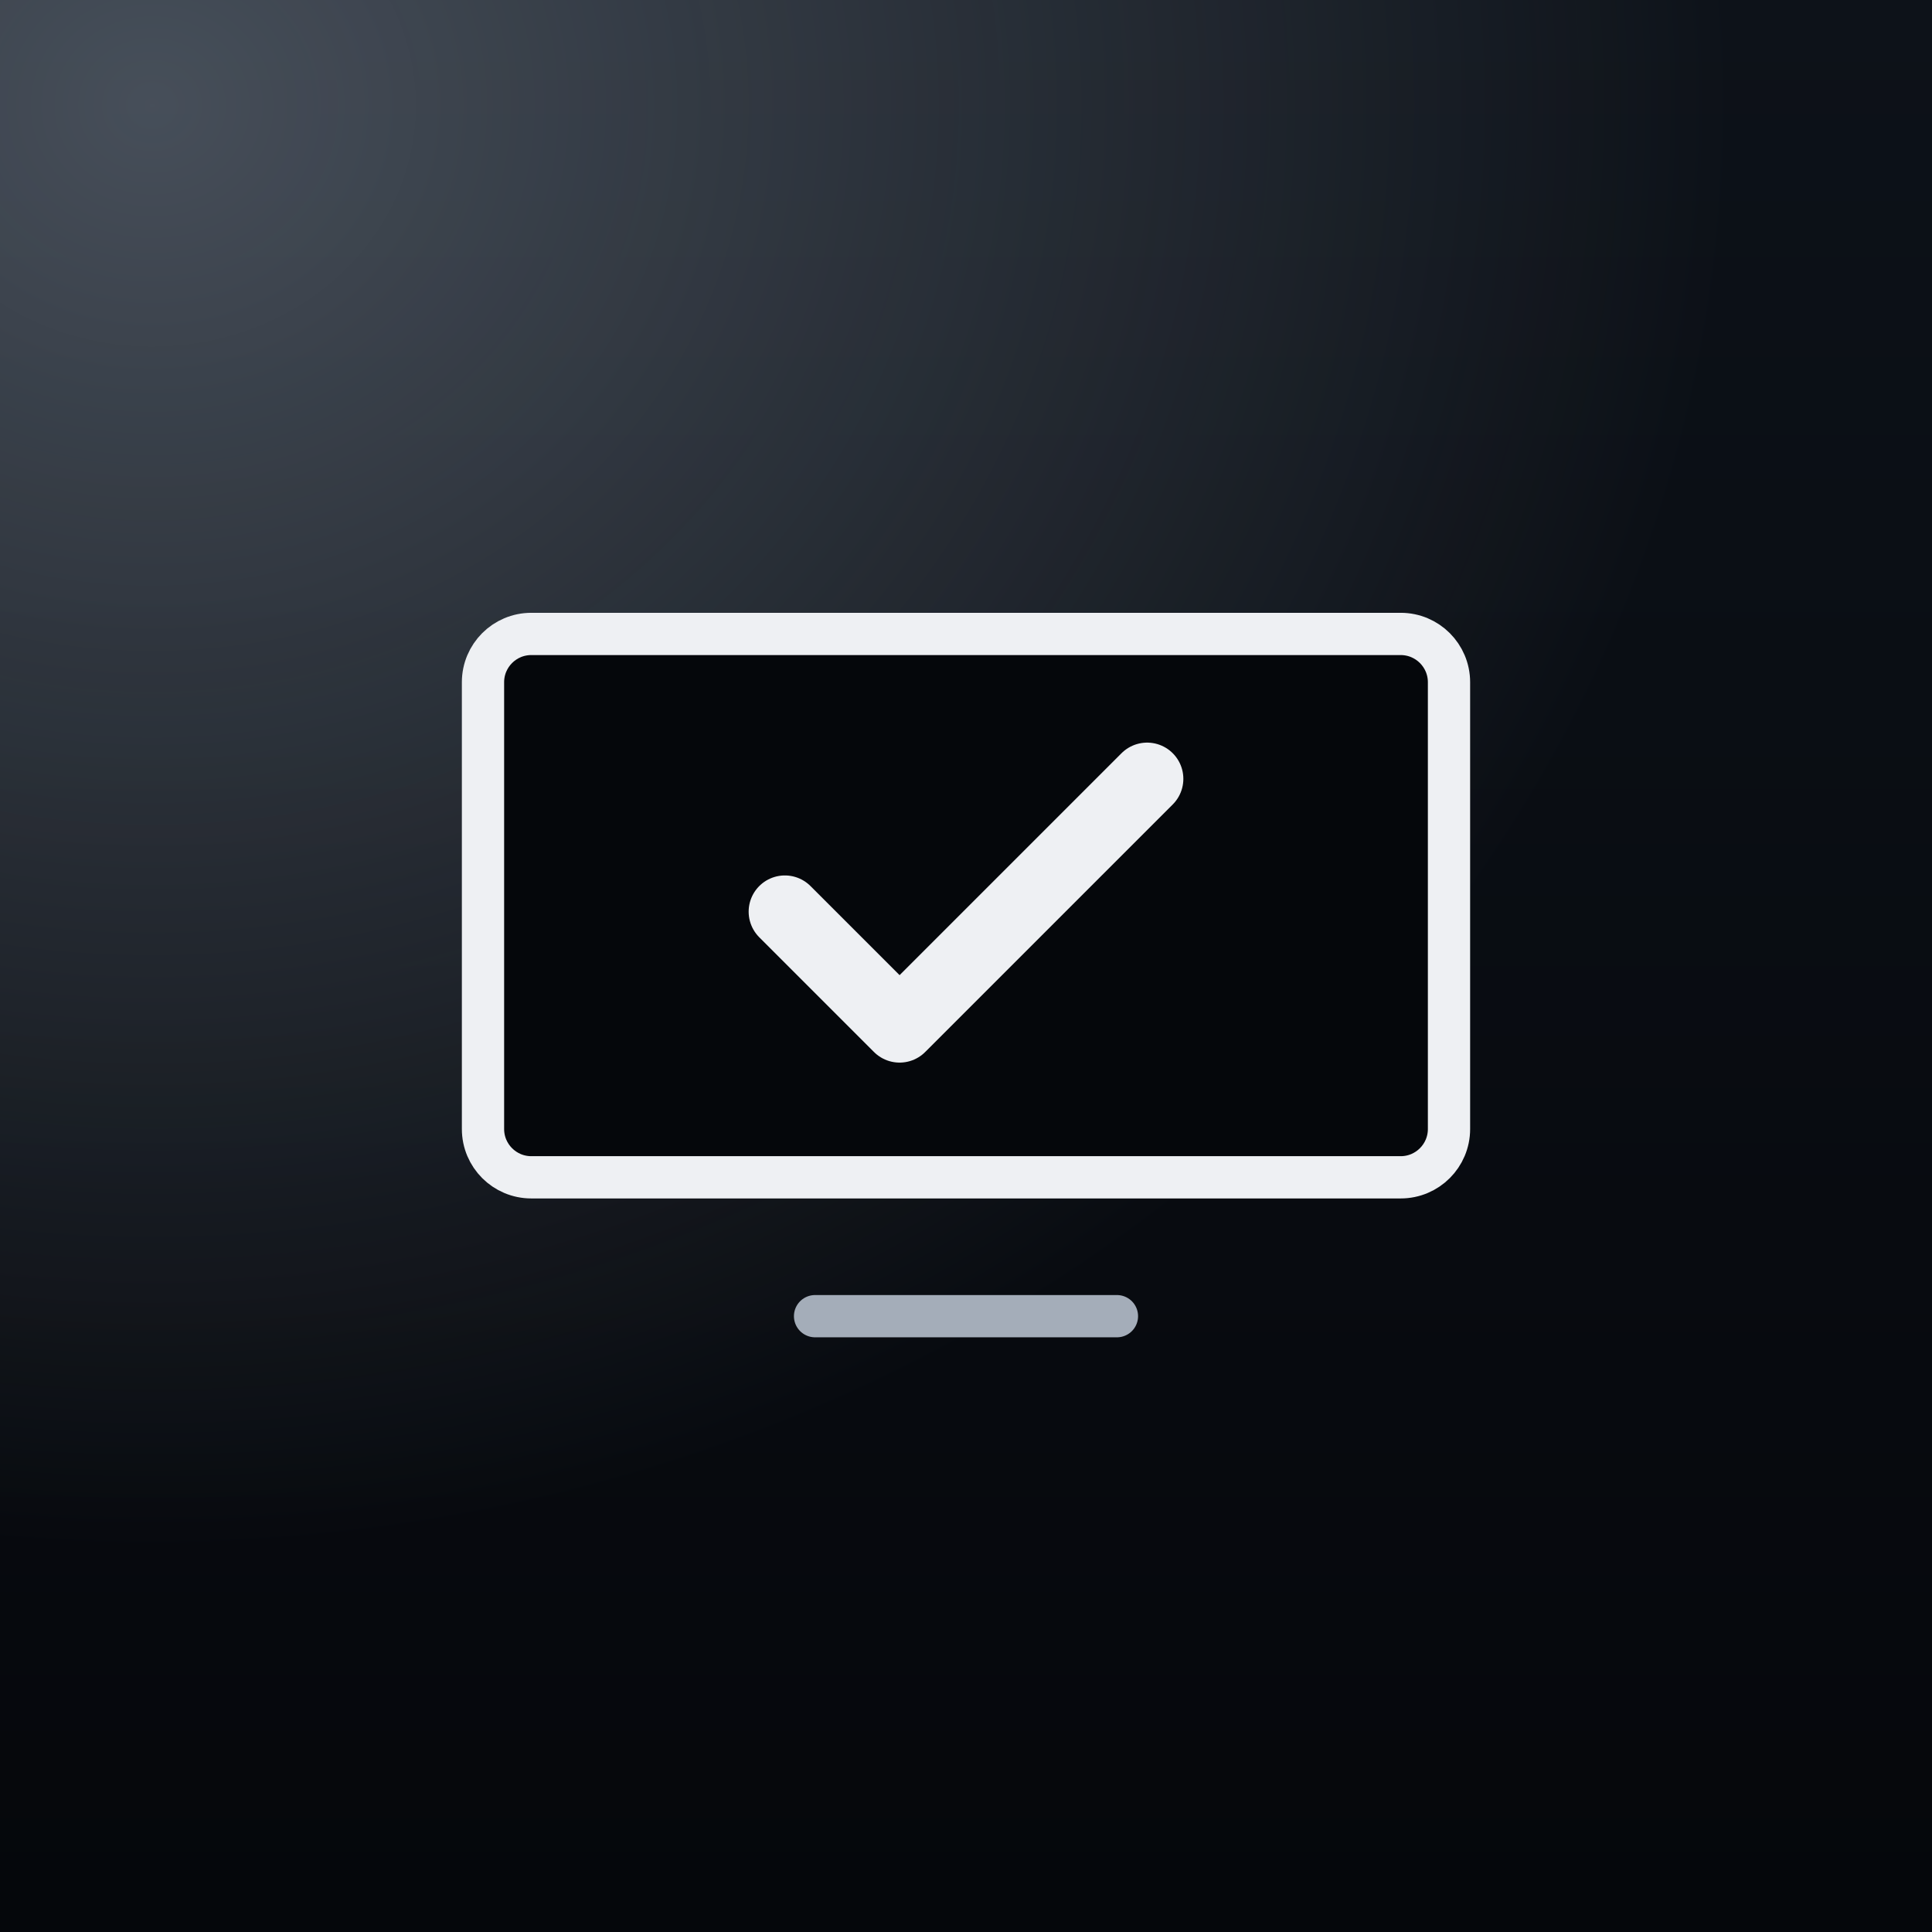
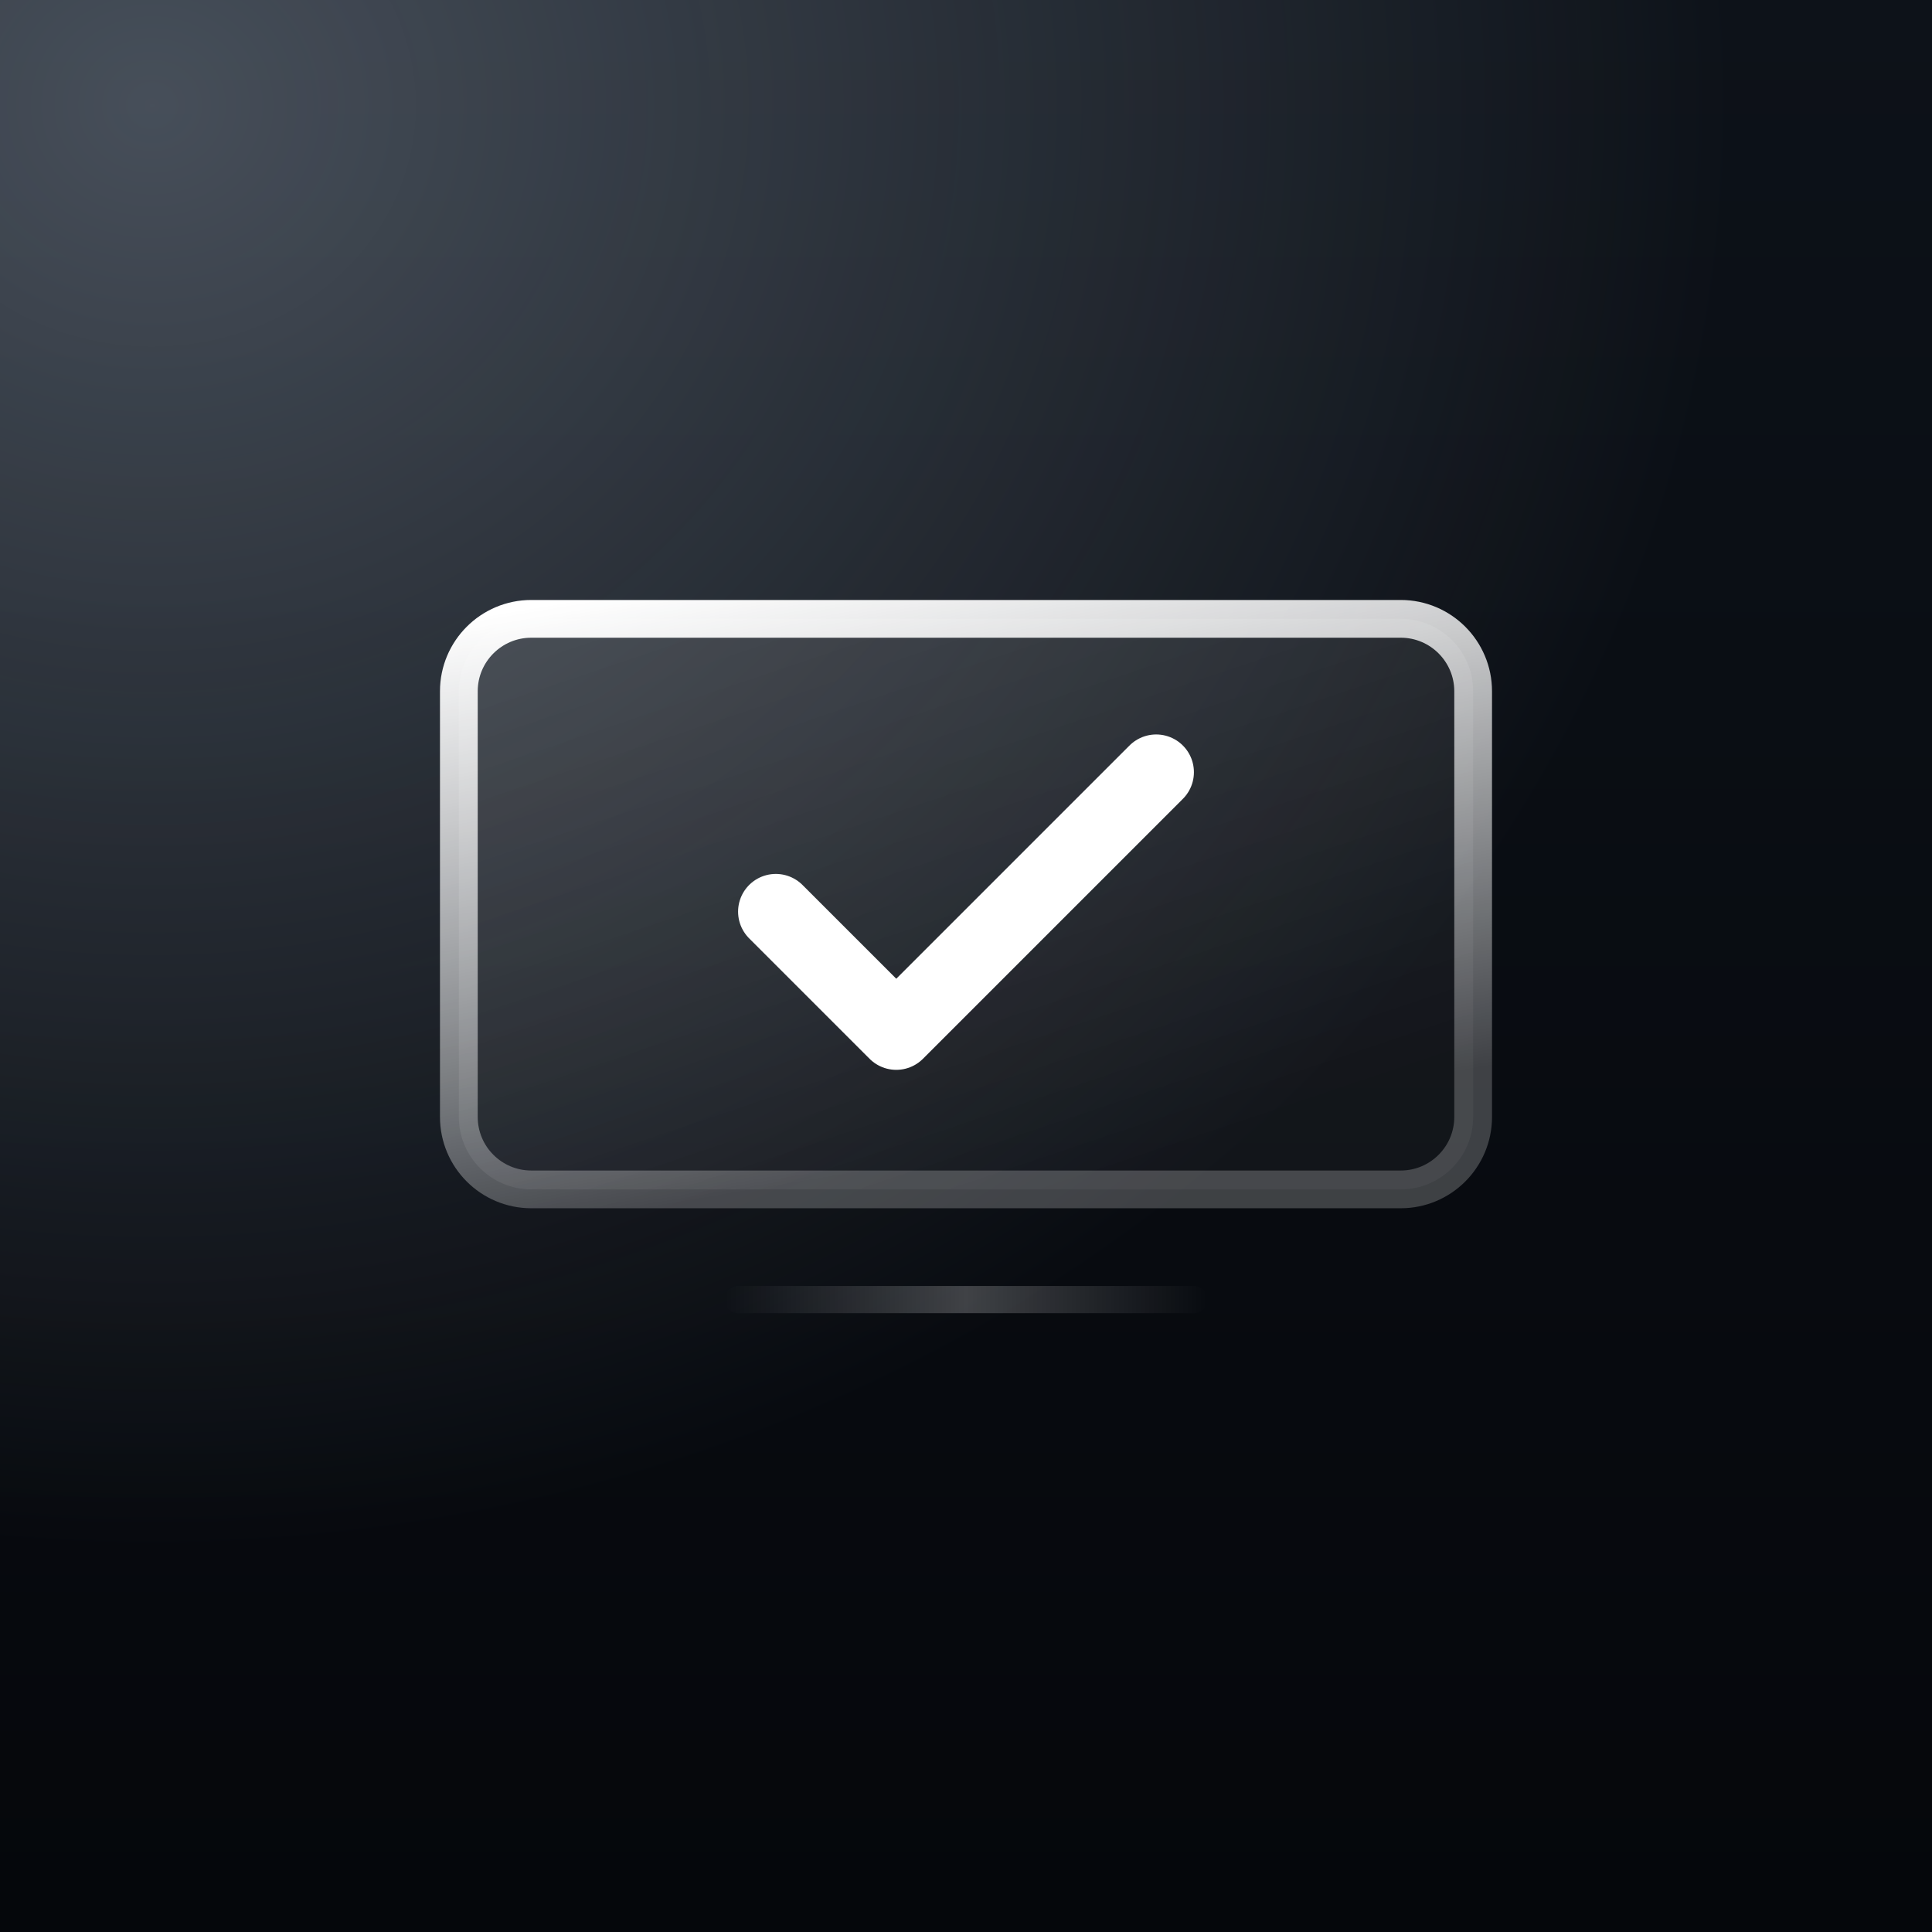
<svg xmlns="http://www.w3.org/2000/svg" viewBox="0 0 512 512" width="512" height="512">
  <defs>
    <linearGradient id="g" x1="0" y1="0" x2="0" y2="1">
      <stop offset="0" stop-color="#0d1219" />
      <stop offset="1" stop-color="#05070b" />
    </linearGradient>
    <radialGradient id="licht" cx="0" cy="0" r="1" gradientUnits="userSpaceOnUse" gradientTransform="translate(40 30) scale(420 380)">
      <stop offset="0" stop-color="#cedef2" stop-opacity=".30" />
      <stop offset="1" stop-color="#cedef2" stop-opacity="0" />
    </radialGradient>
+     <linearGradient id="kante" x1="0" y1="0" x2=".3" y2="1">
+       <stop offset="0" stop-color="#fff" />
+       <stop offset="1" stop-color="#fff" stop-opacity=".22" />
+     </linearGradient>
+     <linearGradient id="glas" x1="0" y1="0" x2=".6" y2="1">
+       <stop offset="0" stop-color="#fff" stop-opacity=".14" />
+       <stop offset="1" stop-color="#fff" stop-opacity=".04" />
+     </linearGradient>
+     <linearGradient id="schimmer" x1="0" y1="0" x2="1" y2="0">
+       <stop offset="0" stop-color="#fff" stop-opacity="0" />
+       <stop offset=".5" stop-color="#fff" stop-opacity=".22" />
+       <stop offset="1" stop-color="#fff" stop-opacity="0" />
+     </linearGradient>
  </defs>
  <rect width="512" height="512" fill="url(#g)" />
  <rect width="512" height="512" fill="url(#licht)" />
  <g transform="translate(256 256) scale(.8) translate(-256 -256)">
-     <rect x="96" y="146" width="320" height="180" rx="16" fill="#05070b" stroke="#eef0f3" stroke-width="14" />
-     <path d="M196 238 l38 38 l82 -82" fill="none" stroke="#eef0f3" stroke-width="24" stroke-linecap="round" stroke-linejoin="round" />
-     <path d="M206 372 h100" stroke="#a4adb9" stroke-width="14" stroke-linecap="round" />
+     <rect x="88" y="141" width="336" height="189" rx="24" fill="url(#glas)" stroke="url(#kante)" stroke-width="12.5" />
+     <path d="M193 238 l39.9 39.9 l86.1 -86.1" fill="none" stroke="#fff" stroke-width="25" stroke-linecap="round" stroke-linejoin="round" />
+     <rect x="176" y="362" width="160" height="9" rx="4.5" fill="url(#schimmer)" />
  </g>
</svg>
